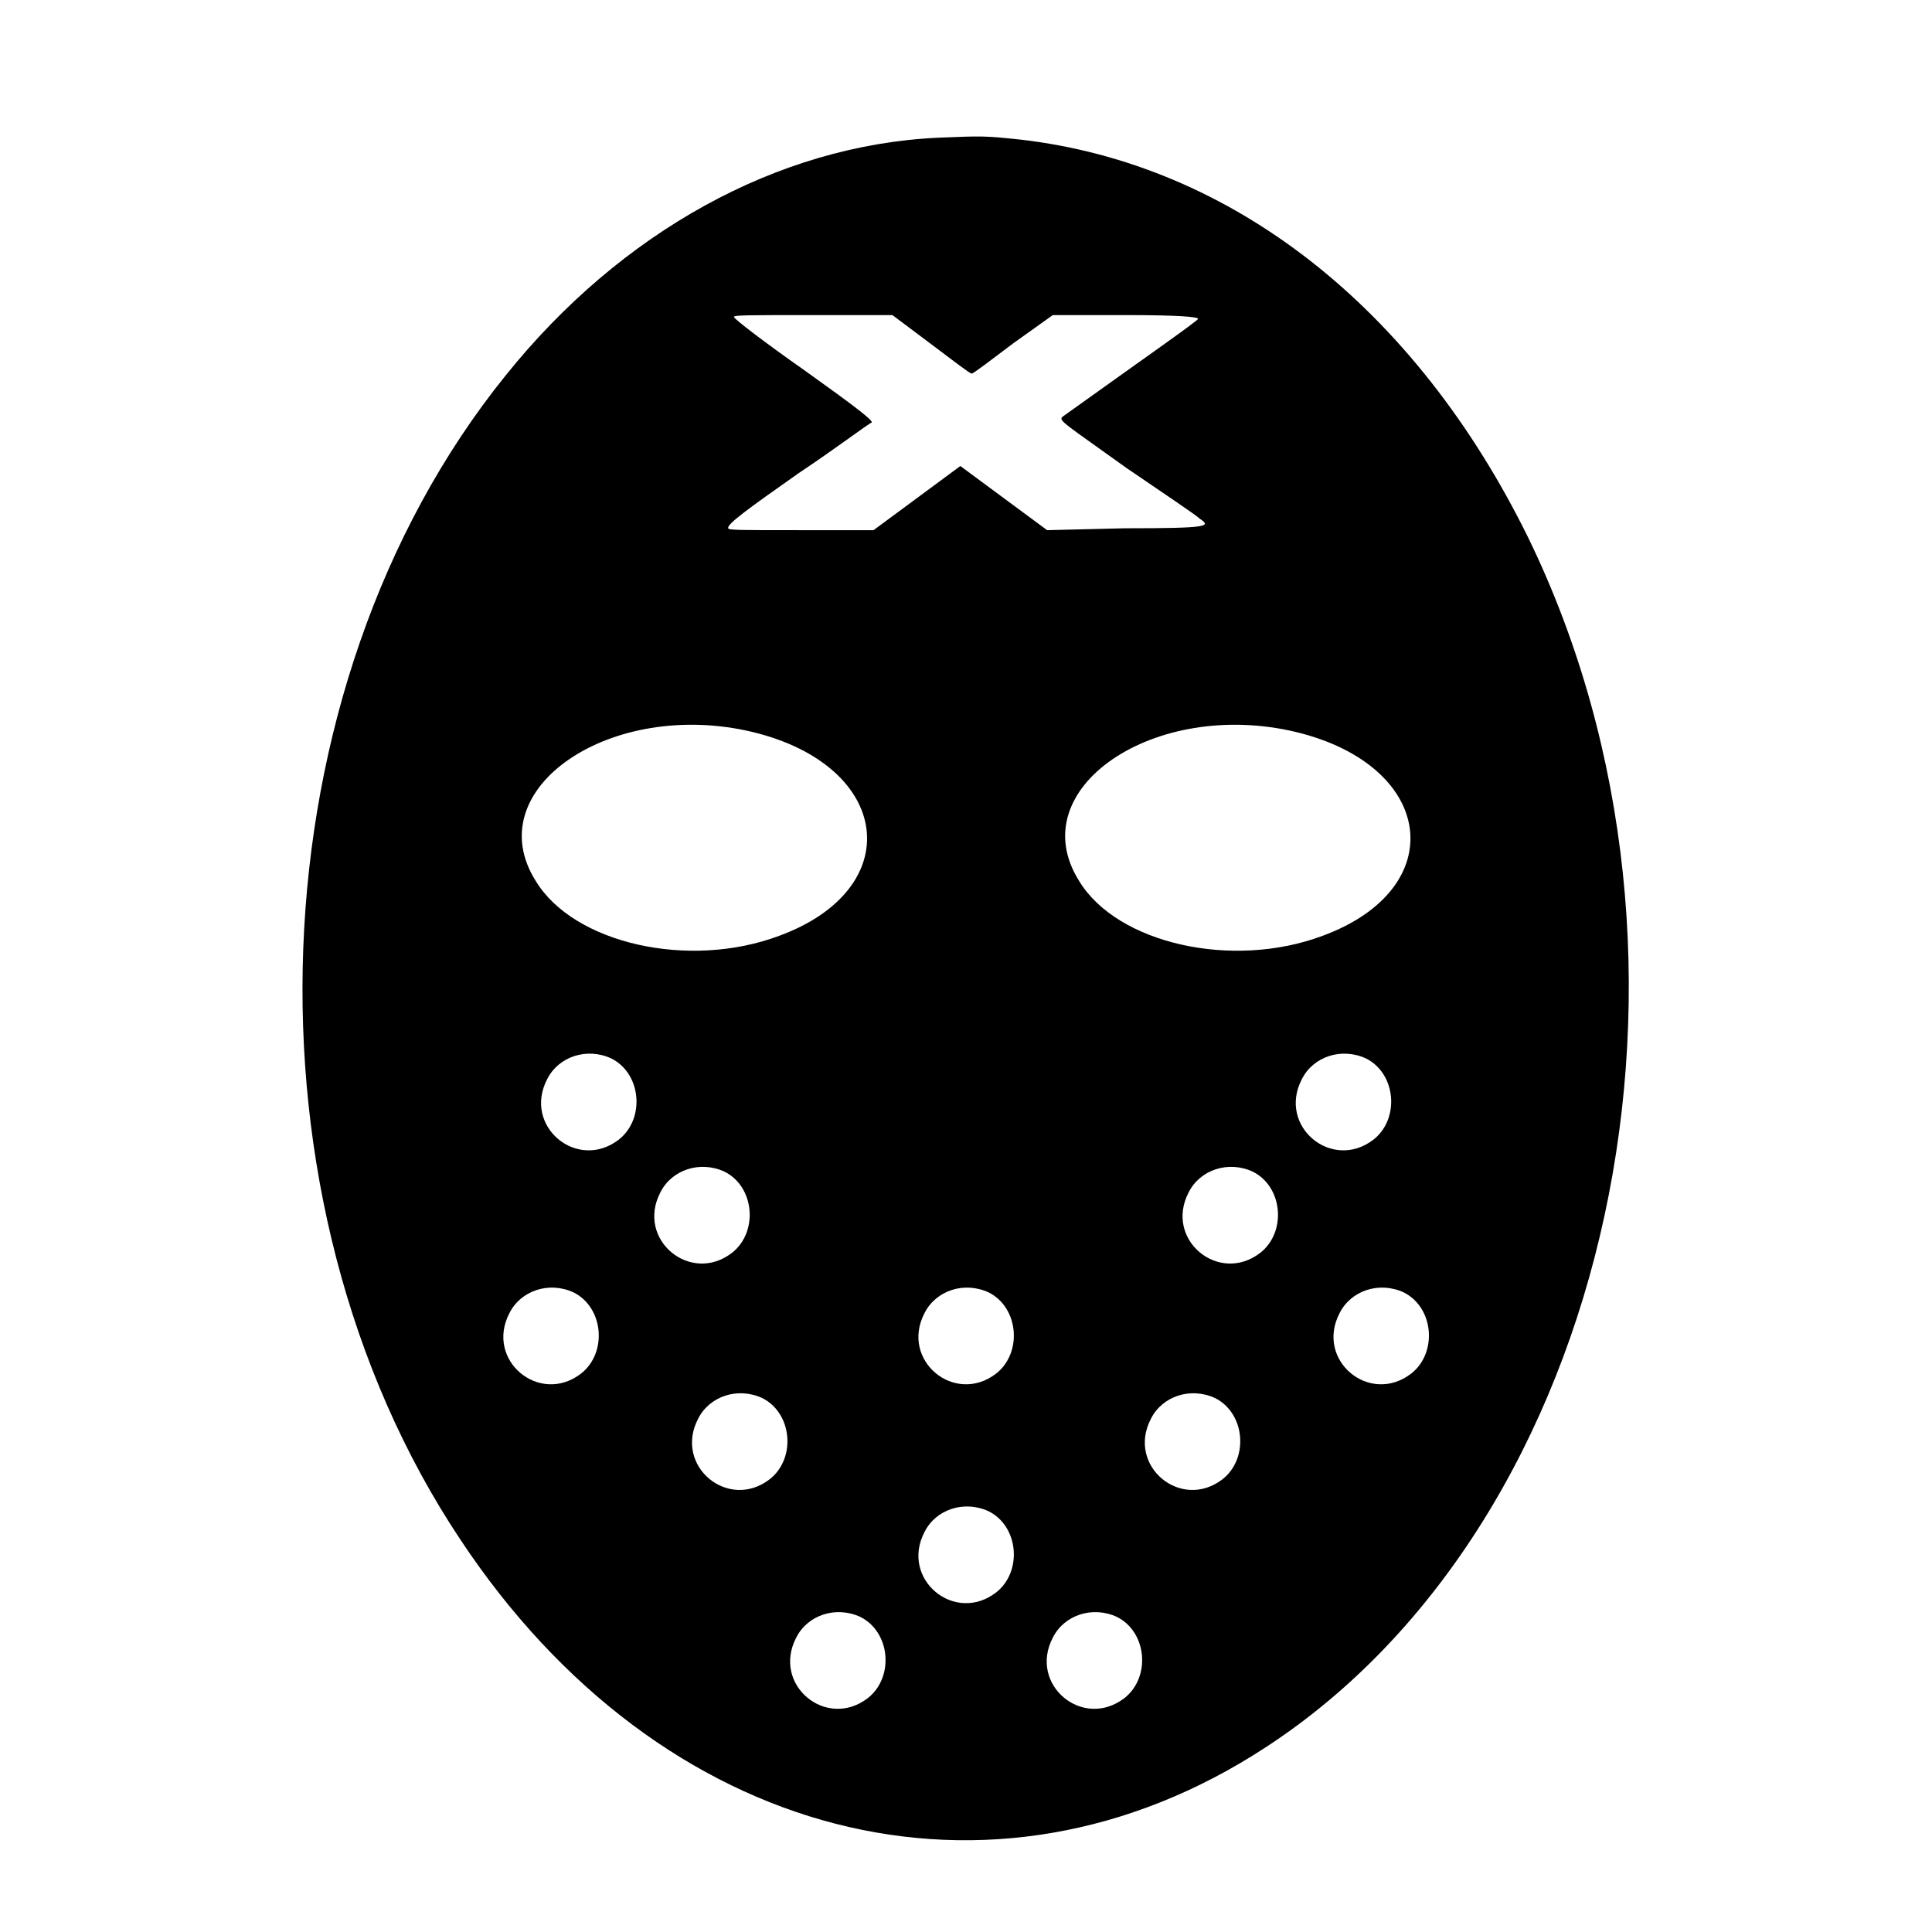
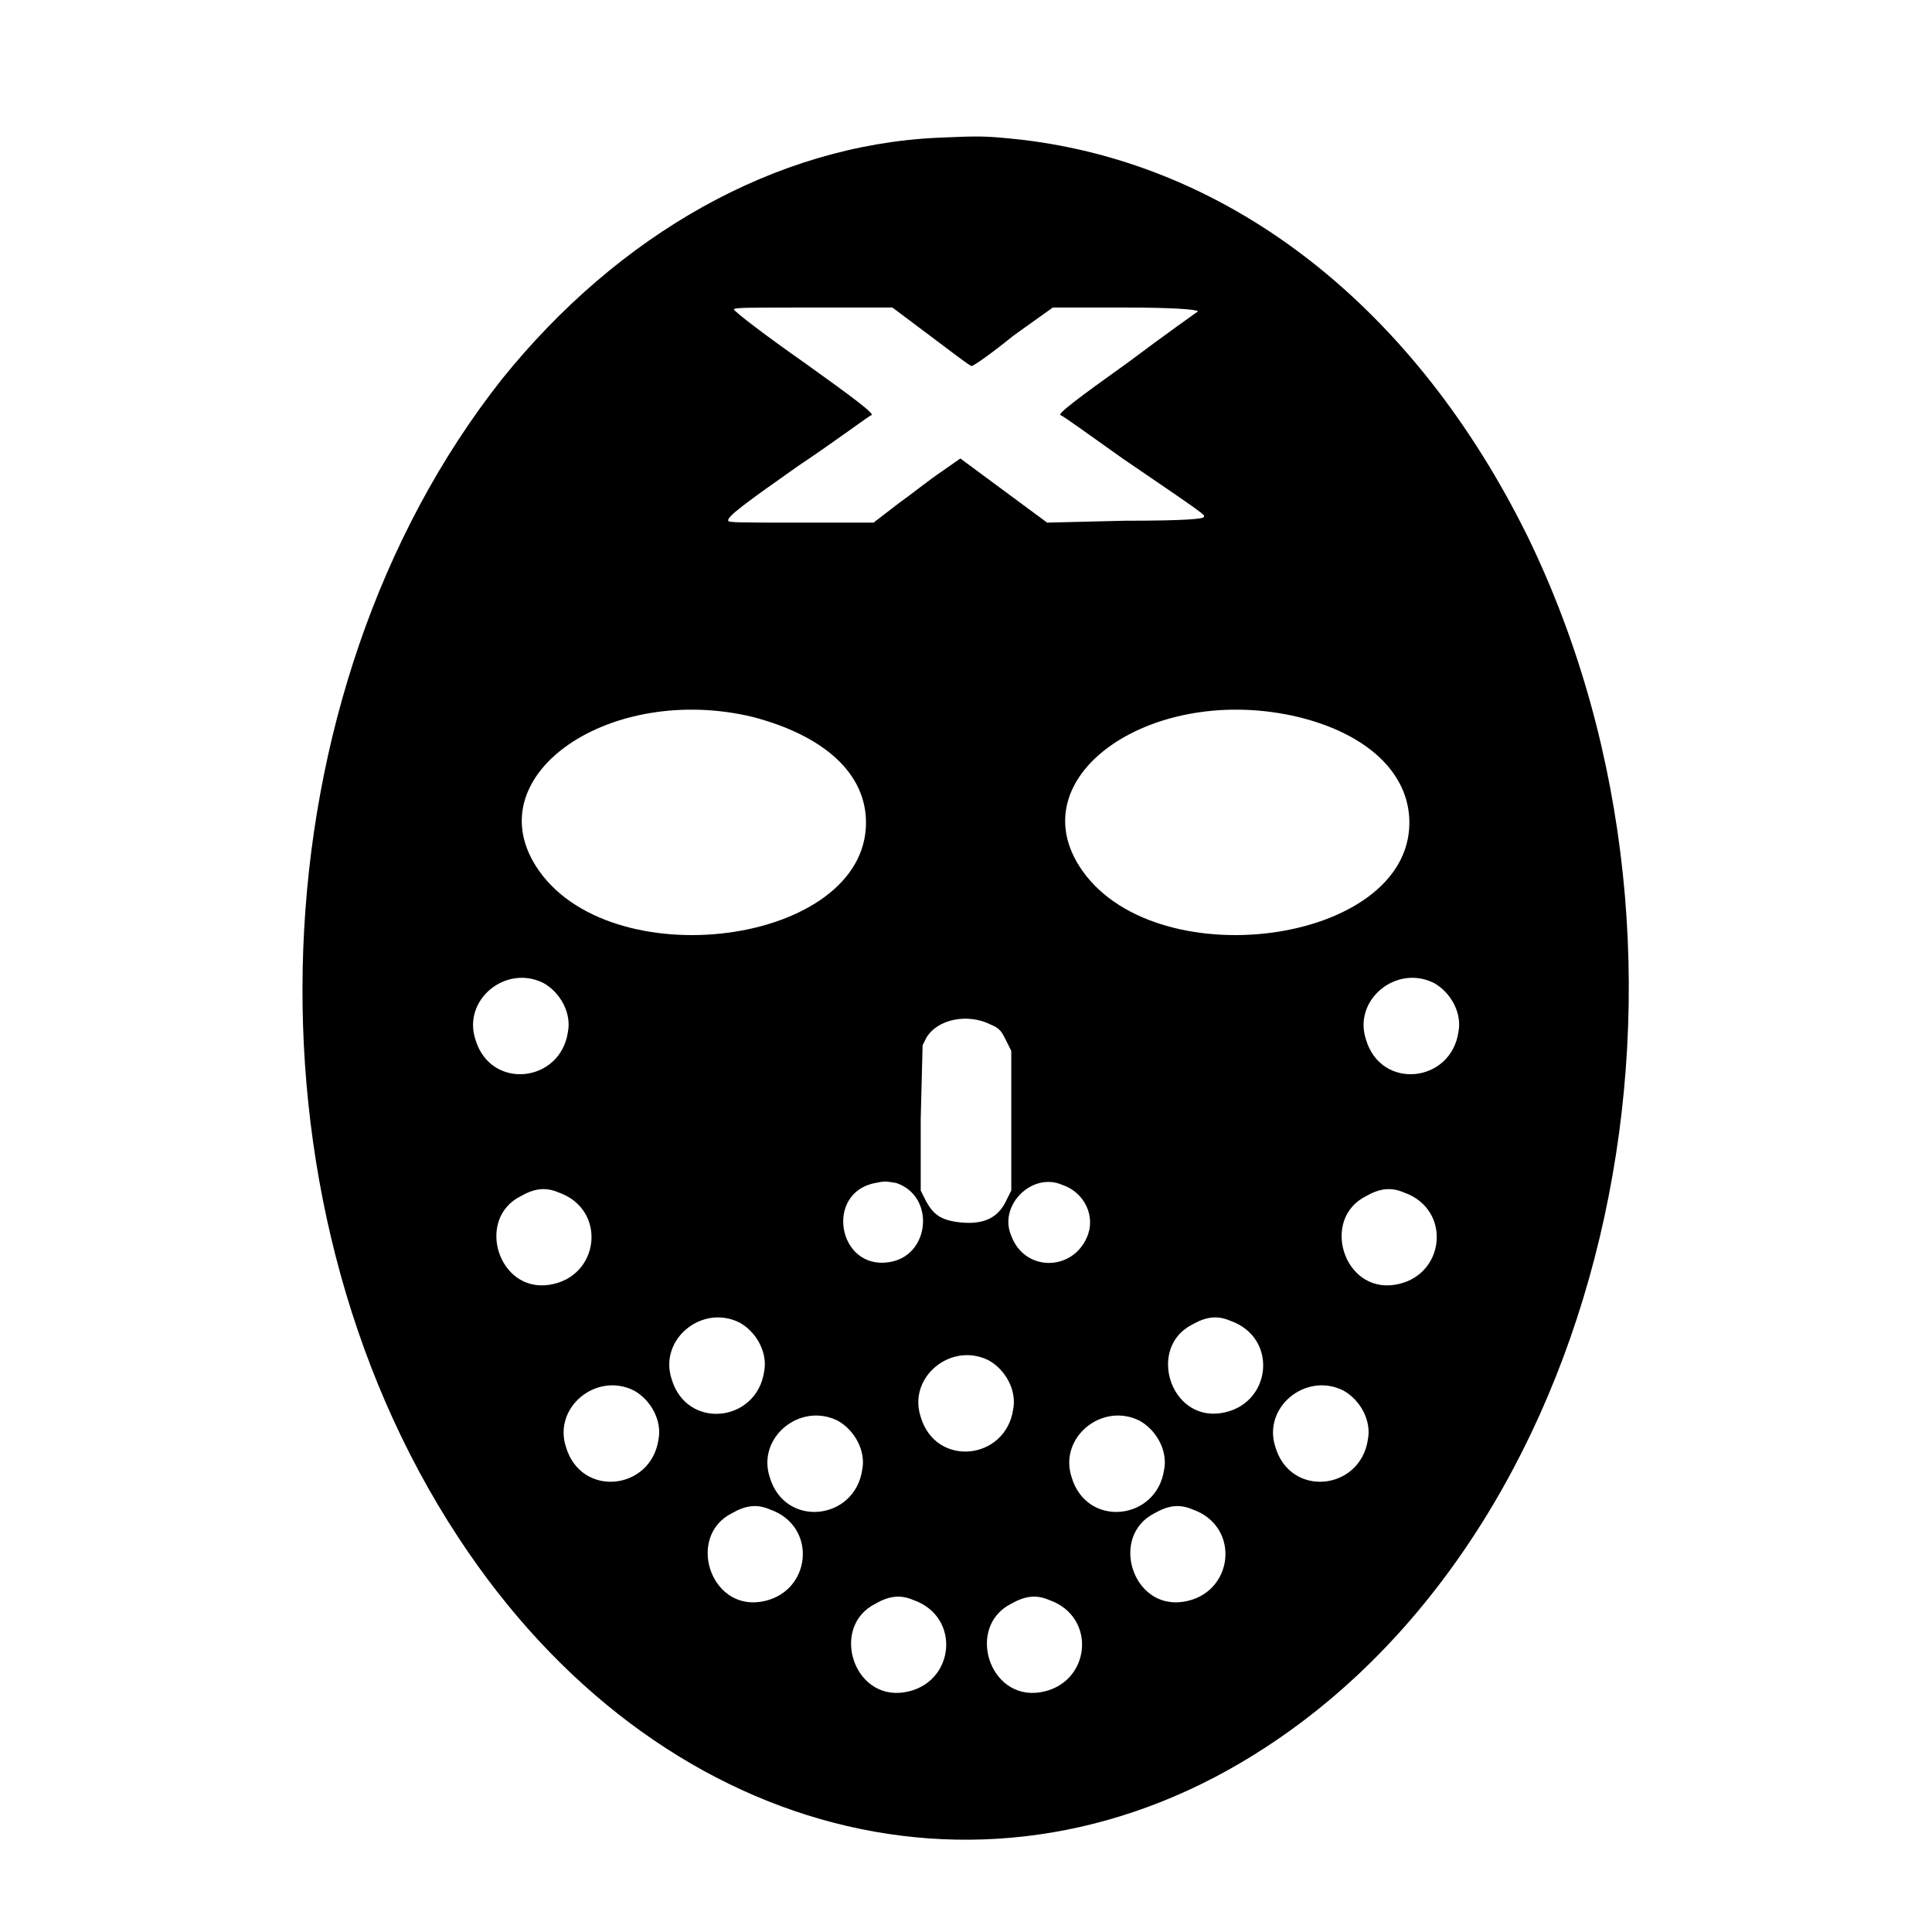
<svg xmlns="http://www.w3.org/2000/svg" version="1.0" width="512" height="512" viewBox="0 0 512 512" preserveAspectRatio="xMidYMid meet">
  <g transform="translate(0,512) scale(0.5,-0.5)" fill="#000000" fill-rule="evenodd" stroke="none">
-     <path d="M497 951 c-85 -4 -168 -50 -229 -126 -134 -166 -144 -437 -24 -617 106 -160 282 -205 427 -110 184 120 248 417 139 641 -60 122 -157 198 -269 211 -19 2 -20 2 -44 1z m-4 -109 c12 -9 21 -16 22 -16 1 0 10 7 22 16 l21 15 38 0 c30 0 39 -1 39 -2 0 -1 -33 -24 -72 -52 -2 -2 2 -4 34 -27 19 -13 37 -25 39 -27 6 -4 5 -5 -40 -5 l-41 -1 -23 17 -23 17 -23 -17 -23 -17 -39 0 c-32 0 -38 0 -38 1 -1 2 10 10 37 29 21 14 38 27 39 27 1 1 -8 8 -36 28 -20 14 -37 27 -37 28 0 1 7 1 42 1 l42 0 20 -15z m-94 -206 c74 -18 82 -83 14 -108 -48 -18 -109 -4 -129 29 -31 49 40 97 115 79z m288 0 c74 -18 82 -83 14 -108 -48 -18 -109 -4 -129 29 -31 49 40 97 115 79z m-363 -173 c16 -8 18 -32 4 -43 -22 -17 -51 7 -38 32 6 12 21 17 34 11z m400 0 c16 -8 18 -32 4 -43 -22 -17 -51 7 -38 32 6 12 21 17 34 11z m-340 -60 c16 -8 18 -32 4 -43 -22 -17 -51 7 -38 32 6 12 21 17 34 11z m280 0 c16 -8 18 -32 4 -43 -22 -17 -51 7 -38 32 6 12 21 17 34 11z m-360 -64 c16 -8 18 -32 4 -43 -22 -17 -51 7 -38 32 6 12 21 17 34 11z m220 0 c16 -8 18 -32 4 -43 -22 -17 -51 7 -38 32 6 12 21 17 34 11z m220 0 c16 -8 18 -32 4 -43 -22 -17 -51 7 -38 32 6 12 21 17 34 11z m-340 -56 c16 -8 18 -32 4 -43 -22 -17 -51 7 -38 32 6 12 21 17 34 11z m240 0 c16 -8 18 -32 4 -43 -22 -17 -51 7 -38 32 6 12 21 17 34 11z m-120 -60 c16 -8 18 -32 4 -43 -22 -17 -51 7 -38 32 6 12 21 17 34 11z m-68 -56 c16 -8 18 -32 4 -43 -22 -17 -51 7 -38 32 6 12 21 17 34 11z m136 0 c16 -8 18 -32 4 -43 -22 -17 -51 7 -38 32 6 12 21 17 34 11z" />
+     <path d="M497 951 c-86 -4 -169 -51 -231 -128 -131 -166 -142 -433 -23 -614 105 -160 283 -206 428 -111 184 120 248 416 139 641 -60 122 -157 198 -269 211 -19 2 -21 2 -44 1z m-4 -105 c12 -9 21 -16 22 -16 1 0 11 7 22 16 l21 15 38 0 c26 0 38 -1 39 -2 0 0 -17 -12 -37 -27 -28 -20 -37 -27 -36 -28 1 0 16 -11 33 -23 44 -30 44 -30 43 -31 0 -1 -9 -2 -42 -2 l-41 -1 -23 17 -23 17 -10 -7 c-6 -4 -16 -12 -23 -17 l-13 -10 -39 0 c-32 0 -38 0 -38 1 -1 2 10 10 37 29 21 14 38 27 39 27 1 1 -8 8 -36 28 -20 14 -37 27 -37 28 0 1 7 1 42 1 l42 0 20 -15z m-94 -202 c38 -10 60 -30 60 -56 0 -65 -137 -83 -175 -23 -31 49 40 97 115 79z m289 0 c37 -9 59 -30 59 -56 0 -65 -137 -83 -175 -23 -31 49 40 97 116 79z m-400 -141 c9 -5 15 -16 13 -26 -4 -27 -41 -31 -49 -4 -7 21 16 40 36 30z m472 0 c9 -5 15 -16 13 -26 -4 -27 -41 -31 -49 -4 -7 21 16 40 36 30z m-235 -22 c5 -2 6 -4 8 -8 l3 -6 0 -37 0 -37 -3 -6 c-4 -8 -11 -12 -23 -11 -11 1 -15 4 -19 11 l-3 6 0 38 1 39 2 4 c6 10 22 13 34 7z m-50 -84 c21 -7 18 -39 -4 -42 -27 -4 -34 37 -7 42 5 1 5 1 11 0z m88 -1 c12 -4 18 -17 13 -28 -8 -18 -33 -18 -40 1 -7 16 11 34 27 27z m-267 -4 c26 -9 22 -45 -5 -49 -27 -4 -39 35 -15 47 7 4 13 5 20 2z m448 0 c26 -9 22 -45 -5 -49 -27 -4 -39 35 -15 47 7 4 13 5 20 2z m-352 -69 c9 -5 15 -16 13 -26 -4 -27 -41 -31 -49 -4 -7 21 16 40 36 30z m260 1 c26 -9 22 -45 -5 -49 -27 -4 -39 35 -15 47 7 4 13 5 20 2z m-128 -21 c9 -5 15 -16 13 -26 -4 -27 -41 -31 -49 -4 -7 21 16 40 36 30z m-188 -16 c9 -5 15 -16 13 -26 -4 -27 -41 -31 -49 -4 -7 21 16 40 36 30z m376 0 c9 -5 15 -16 13 -26 -4 -27 -41 -31 -49 -4 -7 21 16 40 36 30z m-268 -16 c9 -5 15 -16 13 -26 -4 -27 -41 -31 -49 -4 -7 21 16 40 36 30z m160 0 c9 -5 15 -16 13 -26 -4 -27 -41 -31 -49 -4 -7 21 16 40 36 30z m-196 -47 c26 -9 22 -45 -5 -49 -27 -4 -39 35 -15 47 7 4 13 5 20 2z m224 0 c26 -9 22 -45 -5 -49 -27 -4 -39 35 -15 47 7 4 13 5 20 2z m-148 -48 c26 -9 22 -45 -5 -49 -27 -4 -39 35 -15 47 7 4 13 5 20 2z m72 0 c26 -9 22 -45 -5 -49 -27 -4 -39 35 -15 47 7 4 13 5 20 2z" />
  </g>
</svg>
